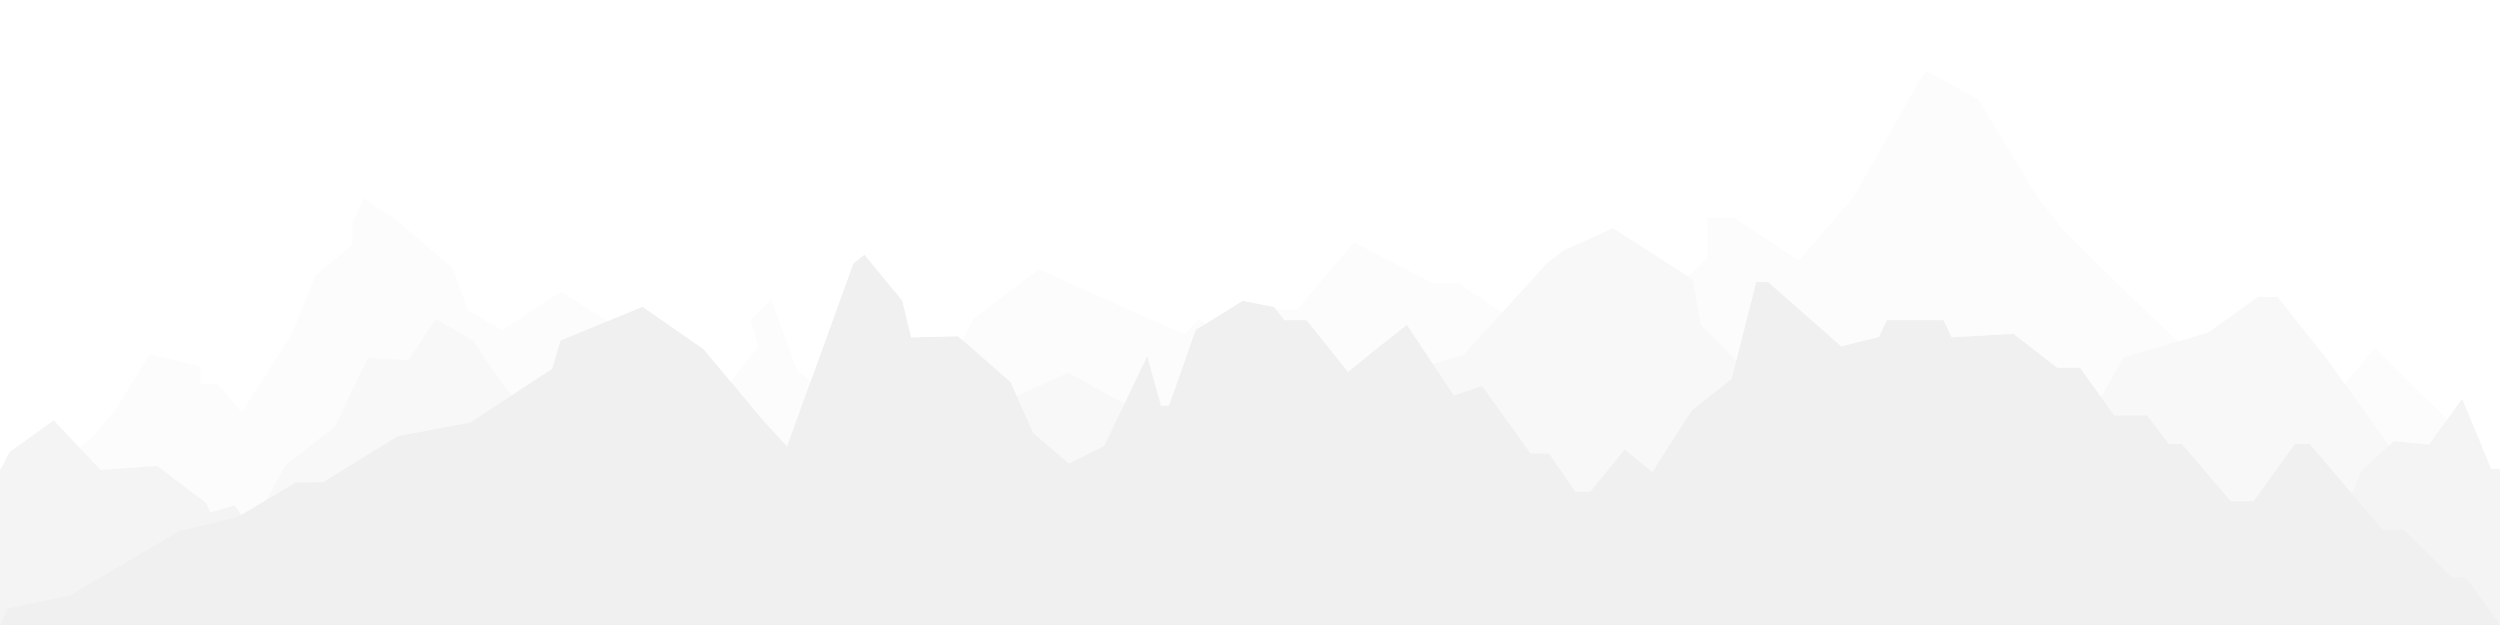
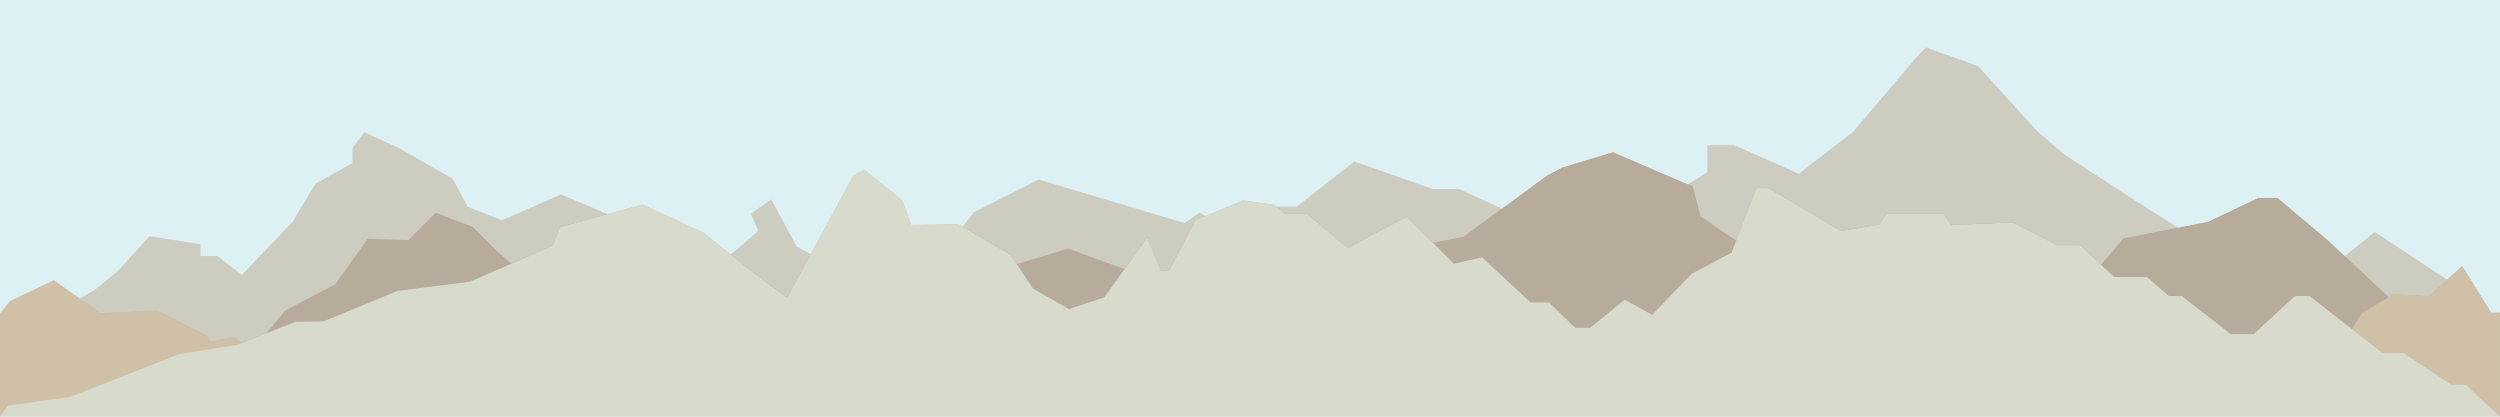
- <svg xmlns="http://www.w3.org/2000/svg" width="400" height="100" version="1.1" viewBox="0 0 105.83 26.458">
-   <g fill="#fff">
-     <path transform="scale(.26458)" d="m0 0v100l0.625-1.324v-0.002l0.625-1.324 9.91-2.074 8.756-5.144 8.754-5.143 4.646-1.117 4.646-1.115 4.67-2.777 4.67-2.775 2.217-0.035 2.217-0.033 11.871-7.332 5.824-1.109 5.822-1.109 6.551-4.295 6.549-4.295 0.662-2.254 0.66-2.256 6.564-2.707 6.562-2.709 4.879 3.389 4.881 3.387 4.832 5.783 4.834 5.783 3.695 4.012 5.295-14.629 5.293-14.629 1.789-1.445 3.033 3.682 3.033 3.68 0.715 2.943 0.713 2.945 3.744-0.096 3.742-0.094 8.406 7.352 1.801 4.062 1.799 4.061 2.865 2.457 2.867 2.457 5.644-2.809 3.449-7.184 3.447-7.184 1.1 3.975 1.098 3.975 1.297-0.078 2.129-6.041 2.129-6.043 3.762-2.336 3.764-2.338 5.043 1.008 0.807 1.057 0.807 1.055h1.781 1.779l3.307 4.144 3.305 4.146 2.291-1.859 2.289-1.859 2.424-1.904 2.426-1.906 3.766 5.646 3.768 5.646 2.252-0.762 2.252-0.76 3.879 5.402 3.881 5.404h1.471 1.473l2.107 3.047 2.107 3.049h1.201 1.199l2.746-3.375 2.744-3.375 2.207 1.805 2.205 1.803 3.154-4.904 3.154-4.906 3.199-2.547 3.201-2.547 1.965-7.742 1.965-7.742h0.955 0.953l11.688 10.293 6.051-1.512 0.633-1.344 0.635-1.342h4.519 4.521l1.293 2.738 4.953-0.275 4.955-0.275 6.988 5.422 1.834 0.006 1.836 0.008 2.734 3.811 2.736 3.811h2.625 2.625l1.746 2.285 1.748 2.287h1.037 1.039l3.912 4.572 3.914 4.572h1.832 1.832l3.297-4.572 3.299-4.572h1.186 1.186l5.828 6.859 5.83 6.857h1.697 1.699l3.818 3.811 3.816 3.811h1.143 1.143l2.736 3.811 2.734 3.811v-100h-400z" fill-opacity=".25" />
-     <path transform="scale(.26458)" d="m0 0v75h0.133l0.699-1.355 0.699-1.353 3.539-2.529 3.539-2.531 3.727 3.975 3.725 3.973 4.543-0.309 4.543-0.311 7.871 5.941 0.291 0.748 0.291 0.748 1.961-0.562 1.959-0.562 1.09 1.5 4.023-2.393 4.67-2.775 2.217-0.035 2.217-0.033 11.871-7.332 5.824-1.109 5.822-1.109 6.551-4.295 6.549-4.295 0.662-2.254 0.66-2.256 6.564-2.707 6.562-2.709 4.879 3.389 4.881 3.387 4.832 5.783 4.834 5.783 3.695 4.012 5.295-14.629 5.293-14.629 1.789-1.445 3.033 3.682 3.033 3.68 0.715 2.943 0.713 2.945 3.744-0.096 3.742-0.094 8.406 7.352 1.801 4.062 1.799 4.061 2.865 2.457 2.867 2.457 5.644-2.809 3.449-7.184 3.447-7.184 1.1 3.975 1.098 3.975 1.297-0.078 2.129-6.041 2.129-6.043 3.762-2.336 3.764-2.338 5.043 1.008 0.807 1.057 0.807 1.055h1.781 1.779l3.307 4.144 3.305 4.146 2.291-1.859 2.289-1.859 2.424-1.904 2.426-1.906 3.766 5.646 3.768 5.646 2.252-0.762 2.252-0.76 3.879 5.402 3.881 5.404h1.471 1.473l2.107 3.047 2.107 3.049h1.201 1.199l2.746-3.375 2.744-3.375 2.207 1.805 2.205 1.803 3.154-4.904 3.154-4.906 3.199-2.547 3.201-2.547 1.965-7.742 1.965-7.742h0.955 0.953l11.688 10.293 6.051-1.512 0.633-1.344 0.635-1.342h4.519 4.521l1.293 2.738 4.953-0.275 4.955-0.275 6.988 5.422 1.834 0.006 1.836 0.008 2.734 3.811 2.736 3.811h2.625 2.625l1.746 2.285 1.748 2.287h1.037 1.039l3.912 4.572 3.914 4.572h1.832 1.832l3.297-4.572 3.299-4.572h1.186 1.186l5.828 6.859 0.936 1.1 0.283-0.682 1.315-3.154 2.557-2.293 2.559-2.291 2.797 0.275 2.799 0.275 5.316-7.375 2.326 5.621 2.326 5.623h0.768 0.637v-75h-400zm0 99.996v0.004l0.002-0.004h-0.002zm400 0 0.002 0.004v-0.004h-0.002z" fill-opacity=".4" />
-     <path transform="scale(.26458)" d="m0 0v75h0.133l0.699-1.355 0.699-1.353 3.539-2.529 3.539-2.531 3.727 3.975 3.725 3.973 4.543-0.309 4.543-0.311 7.871 5.941 0.291 0.748 0.291 0.748 1.961-0.562 1.959-0.562 1.09 1.5 4.023-2.393 3.018-5.499 7.976-6.24 5.208-10.926 6.516 0.307 4.373-6.568 5.913 3.4 3.769 5.676 2.399 3.16 6.549-4.295 0.662-2.254 0.66-2.256 6.564-2.707 6.562-2.709 4.879 3.389 4.881 3.387 4.832 5.783 4.834 5.783 3.695 4.012 5.295-14.629 5.293-14.629 1.789-1.445 3.033 3.682 3.033 3.68 0.715 2.943 0.713 2.945 3.744-0.096 3.742-0.094 8.406 7.352 1.018 2.297 0.166-0.113 4-1.838 3.998-1.838 6.516 3.576 2.523 1.387 0.205-0.426 3.447-7.184 1.1 3.975 1.098 3.975 1.297-0.078 2.129-6.041 2.129-6.043 3.762-2.336 3.764-2.338 5.043 1.008 0.807 1.057 0.807 1.055h3.561l3.307 4.144 3.305 4.146 2.291-1.859 2.289-1.859 2.424-1.904 2.426-1.906 3.766 5.646 0.414 0.621 2.068-0.621 2.838-0.852 6.672-7.35 6.67-7.35 1.248-0.971 1.25-0.969 4.023-1.828 4.023-1.826 6.377 4.107 6.377 4.109 0.631 3.606 0.631 3.606 2.965 3.031 2.74 2.801 1.238-4.877 1.965-7.742h1.908l11.688 10.293 6.051-1.512 0.633-1.344 0.635-1.342h9.041l1.293 2.738 4.953-0.275 4.955-0.275 6.988 5.422 1.834 0.006 1.836 0.008 2.734 3.811 0.641 0.893 1.752-3.098 1.838-3.25 13.539-4.008 3.992-2.853 3.99-2.856h3.107l3.988 5.019 3.99 5.019 5.693 7.996 4.131 5.799 0.828-0.74 2.797 0.275 2.799 0.275 5.316-7.375 2.326 5.621 2.326 5.623h1.404v-75zm0 99.996v0.004l0.002-0.004zm400 0 0.002 0.004v-0.004z" fill-opacity=".504" />
-     <path transform="scale(.26458)" d="m0 0v75h0.133l0.699-1.355 0.699-1.353 3.539-2.529 3.539-2.531 3.727 3.975 0.418 0.445 2.348-2.041 1.834-2.24 1.834-2.238 5.168-8.461 4.066 0.977 4.068 0.979v1.416 1.414h1.355 1.353l1.951 2.264 1.951 2.262 8.086-12.68 1.846-4.598 1.848-4.598 2.951-2.478 2.951-2.477 0.018-1.82 0.016-1.818 0.941-1.898 0.939-1.897 2.801 1.934 2.803 1.932 4.281 3.672 4.283 3.67 2.391 6.715 2.742 1.602 2.74 1.6 4.725-3.088 4.723-3.088 3.252 2.055 3.254 2.055 0.98 0.586 5.549-2.291 4.879 3.389 4.881 3.387 4.363 5.223 1.482-1.9 2.943-3.772-0.613-2.051-0.613-2.049 1.631-1.734 1.631-1.736 2.061 5.703 2.059 5.705 1.734 1.344 0.477 0.369 1.502-4.152 5.293-14.629 1.789-1.445 3.033 3.682 3.033 3.68 0.715 2.943 0.713 2.945 3.744-0.096 3.742-0.094 0.73 0.639 1.787-3.496 5.195-3.92 5.195-3.918 23.316 10.418 2.426-2.449 0.92 0.771 2.223-1.381 3.764-2.338 5.043 1.008 0.332 0.436h1.01 2.279l4.588-5.393 4.586-5.393 12.598 6.582h2.08 2.078l6.875 4.688 0.547-0.602 6.67-7.35 1.248-0.971 1.25-0.969 4.023-1.828 4.023-1.826 6.377 4.107 5.625 3.625 3.1-2.91v-3.238-3.238h2.154 2.152l10.344 6.848 8.633-10 5.373-9.459 5.371-9.461 0.492-0.695 0.492-0.695 4.152 2.246 4.154 2.246 4.801 7.908 4.801 7.91 2.147 2.736 2.147 2.736 11.625 11.344 6.471 6.127 4.832-1.43 3.992-2.853 3.99-2.856h1.555 1.553l3.988 5.019 3.99 5.019 2.801 3.934 1.998-2.432 2.764-3.365 7.988 7.881 3.603 3.555 2.41-3.342 2.326 5.621 2.326 5.623h0.768 0.637v-75h-400zm0 99.996v0.004l0.002-0.004h-0.002zm400 0 0.002 0.004v-0.004h-0.002z" />
-   </g>
+ <svg xmlns="http://www.w3.org/2000/svg" width="600" height="100" version="1.1" viewBox="0 0 158.75 26.458">
+   <rect x="2.0647e-6" y="6.8823e-7" width="158.75" height="26.458" fill="#d8dacc" />
+   <path d="m0 0v26.458l0.248-0.35v-5.29e-4l0.248-0.35 3.933-0.549 3.475-1.361 3.474-1.361 1.844-0.296 1.844-0.295 1.853-0.735 1.853-0.734 0.88-0.009 0.88-0.009 4.711-1.94 4.622-0.587 2.6-1.136 2.599-1.136 0.263-0.596 0.262-0.597 2.605-0.716 2.604-0.717 1.936 0.897 1.937 0.896 1.918 1.53 1.919 1.53 1.467 1.061 2.101-3.871 2.101-3.871 0.71-0.382 1.204 0.974 1.204 0.974 0.284 0.779 0.283 0.779 1.486-0.025 1.485-0.025 3.336 1.945 0.715 1.075 0.714 1.074 1.137 0.65 1.138 0.65 2.24-0.743 1.369-1.901 1.368-1.901 0.436 1.052 0.436 1.052 0.257-0.01 0.257-0.01 0.845-1.598 0.845-1.599 1.493-0.618 1.494-0.619 2.001 0.267 0.32 0.28 0.32 0.279h1.413l1.312 1.097 1.312 1.097 0.909-0.492 0.908-0.492 0.962-0.504 0.963-0.504 1.494 1.494 1.495 1.494 0.894-0.202 0.894-0.201 1.539 1.429 1.54 1.43h1.168l0.836 0.806 0.836 0.807h0.953l1.09-0.893 1.089-0.893 0.876 0.477 0.875 0.477 1.252-1.298 1.252-1.298 1.27-0.674 1.27-0.674 0.78-2.049 0.78-2.049h0.757l4.638 2.723 2.401-0.4 0.251-0.356 0.252-0.355h3.588l0.513 0.725 1.966-0.073 1.967-0.073 2.773 1.435 0.728 0.002 0.729 0.002 1.085 1.008 1.086 1.008h2.084l0.693 0.605 0.694 0.605h0.824l1.553 1.21 1.553 1.21h1.454l1.308-1.21 1.309-1.21h0.941l2.313 1.815 2.314 1.814h1.348l1.515 1.008 1.515 1.008h0.907l1.086 1.008 1.085 1.008v-26.458z" fill="#b67539" fill-opacity=".251" />
+   <path d="m0 0v19.844h0.053l0.278-0.359 0.278-0.358 1.405-0.669 1.405-0.67 1.479 1.052 1.478 1.051 1.803-0.082 1.803-0.082 3.124 1.572 0.231 0.396 0.778-0.149 0.777-0.149 0.433 0.397 1.597-0.633 1.853-0.734 0.88-0.009 0.88-0.009 4.711-1.94 4.622-0.587 2.6-1.136 2.599-1.136 0.263-0.596 0.262-0.597 2.605-0.716 2.604-0.717 1.936 0.897 1.937 0.896 1.918 1.53 1.919 1.53 1.467 1.061 2.101-3.871 2.101-3.871 0.71-0.382 1.204 0.974 1.204 0.974 0.284 0.779 0.283 0.779 1.486-0.025 1.485-0.025 3.336 1.945 0.715 1.075 0.714 1.074 1.137 0.65 1.138 0.65 2.24-0.743 1.369-1.901 1.368-1.901 0.436 1.052 0.436 1.052 0.257-0.01 0.257-0.01 0.845-1.598 0.845-1.599 1.493-0.618 1.494-0.619 2.001 0.267 0.32 0.28 0.32 0.279h1.413l1.312 1.097 1.312 1.097 0.909-0.492 0.908-0.492 0.962-0.504 0.963-0.504 1.494 1.494 1.495 1.494 0.894-0.202 0.894-0.201 1.539 1.429 1.54 1.43h1.168l0.836 0.806 0.836 0.807h0.953l1.09-0.893 1.089-0.893 0.876 0.477 0.875 0.477 1.252-1.298 1.252-1.298 1.27-0.674 1.27-0.674 0.78-2.049 0.78-2.049h0.757l4.638 2.723 2.401-0.4 0.251-0.356 0.252-0.355h3.588l0.513 0.725 1.966-0.073 1.967-0.073 2.773 1.435 0.728 0.002 0.729 0.002 1.085 1.008 1.086 1.008h2.084l0.693 0.605 0.694 0.605h0.824l1.553 1.21 1.553 1.21h1.454l1.308-1.21 1.309-1.21h0.941l2.313 1.815 0.371 0.291 0.112-0.18 0.522-0.835 1.015-0.607 1.015-0.606 2.221 0.146 2.11-1.951 0.923 1.487 0.923 1.488h0.557v-19.844zm0 26.457v1e-3l7.7515e-4 -1e-3zm158.75 0 7.7e-4 1e-3v-1e-3z" fill="#a29b91" fill-opacity=".537" />
+   <path d="m0 0v19.844h0.053l0.278-0.359 0.278-0.358 1.405-0.669 1.405-0.67 1.479 1.052 1.478 1.051 1.803-0.082 1.803-0.082 3.124 1.572 0.231 0.396 0.778-0.149 0.777-0.149 0.433 0.397 1.597-0.633 1.198-1.455 3.165-1.651 2.067-2.891 2.586 0.081 1.736-1.738 2.347 0.899 1.496 1.502 0.952 0.836 2.599-1.136 0.263-0.596 0.262-0.597 2.605-0.716 2.604-0.717 1.936 0.897 1.937 0.896 1.918 1.53 1.919 1.53 1.467 1.061 2.101-3.871 2.101-3.871 0.71-0.382 1.204 0.974 1.204 0.974 0.284 0.779 0.283 0.779 1.486-0.025 1.485-0.025 3.336 1.945 0.404 0.608 0.066-0.03 1.587-0.486 1.587-0.486 2.586 0.946 1.002 0.367 0.081-0.113 1.368-1.901 0.436 1.052 0.436 1.052 0.515-0.021 0.845-1.598 0.845-1.599 1.493-0.618 1.494-0.619 2.001 0.267 0.32 0.28 0.32 0.279h1.413l1.312 1.097 1.312 1.097 0.909-0.492 0.908-0.492 0.962-0.504 0.963-0.504 1.494 1.494 0.164 0.164 0.821-0.164 1.126-0.225 2.648-1.945 2.647-1.945 0.495-0.257 0.496-0.256 1.597-0.484 1.597-0.483 2.531 1.087 2.531 1.087 0.25 0.954 0.25 0.954 1.177 0.802 1.087 0.741 0.491-1.29 0.78-2.049h0.757l4.638 2.723 2.401-0.4 0.251-0.356 0.252-0.355h3.588l0.513 0.725 1.966-0.073 1.967-0.073 2.773 1.435 0.728 0.002 0.729 0.002 1.085 1.008 0.254 0.236 0.695-0.82 0.729-0.86 5.373-1.06 1.584-0.755 1.584-0.756h1.233l1.583 1.328 1.584 1.328 2.26 2.116 1.639 1.534 0.329-0.196 2.221 0.146 2.11-1.951 0.923 1.487 0.923 1.488h0.557v-19.844zm0 26.457v1e-3l7.7515e-4 -1e-3zm158.75 0 7.7e-4 1e-3v-1e-3z" fill="#d0d0c6" fill-opacity=".874" />
+   <path d="m0 0v19.844h0.053l0.278-0.359 0.278-0.358 1.405-0.669 1.405-0.67 1.479 1.052 0.166 0.118 0.932-0.54 0.728-0.593 0.728-0.592 2.051-2.239 1.614 0.258 1.615 0.259v0.749h1.075l0.774 0.599 0.774 0.598 3.209-3.355 0.733-1.216 0.733-1.216 1.171-0.656 1.171-0.655 7e-3 -0.482 0.006-0.481 0.374-0.502 0.373-0.502 1.112 0.512 1.112 0.511 1.699 0.972 1.7 0.971 0.949 1.777 1.088 0.424 1.087 0.423 1.875-0.817 1.874-0.817 1.291 0.544 1.291 0.544 0.389 0.155 2.202-0.606 1.936 0.897 1.937 0.896 1.732 1.382 0.588-0.503 1.168-0.998-0.243-0.543-0.243-0.542 0.647-0.459 0.647-0.459 0.818 1.509 0.817 1.51 0.688 0.356 0.189 0.098 0.596-1.099 2.101-3.871 0.71-0.382 1.204 0.974 1.204 0.974 0.284 0.779 0.283 0.779 1.486-0.025 1.485-0.025 0.29 0.169 0.709-0.925 2.062-1.037 2.062-1.037 9.254 2.756 0.963-0.648 0.365 0.204 0.882-0.365 1.494-0.619 2.001 0.267 0.132 0.115h1.305l1.821-1.427 1.82-1.427 5 1.742h1.65l2.728 1.24 0.217-0.159 2.647-1.945 0.495-0.257 0.496-0.256 1.597-0.484 1.597-0.483 2.531 1.087 2.232 0.959 1.23-0.77v-1.714h1.709l4.105 1.812 3.426-2.646 2.132-2.503 2.132-2.503 0.391-0.368 1.648 0.594 1.649 0.594 1.905 2.092 1.905 2.093 1.704 1.448 4.614 3.001 2.568 1.621 1.918-0.378 1.584-0.755 1.584-0.756h1.233l1.583 1.328 1.584 1.328 1.112 1.041 0.793-0.643 1.097-0.89 3.17 2.085 1.43 0.941 0.957-0.884 0.923 1.487 0.923 1.488h0.557v-19.844zm0 26.457v1e-3l7.7515e-4 -1e-3zm158.75 0 7.7e-4 1e-3v-1e-3z" fill="#ddf1f5" />
</svg>
